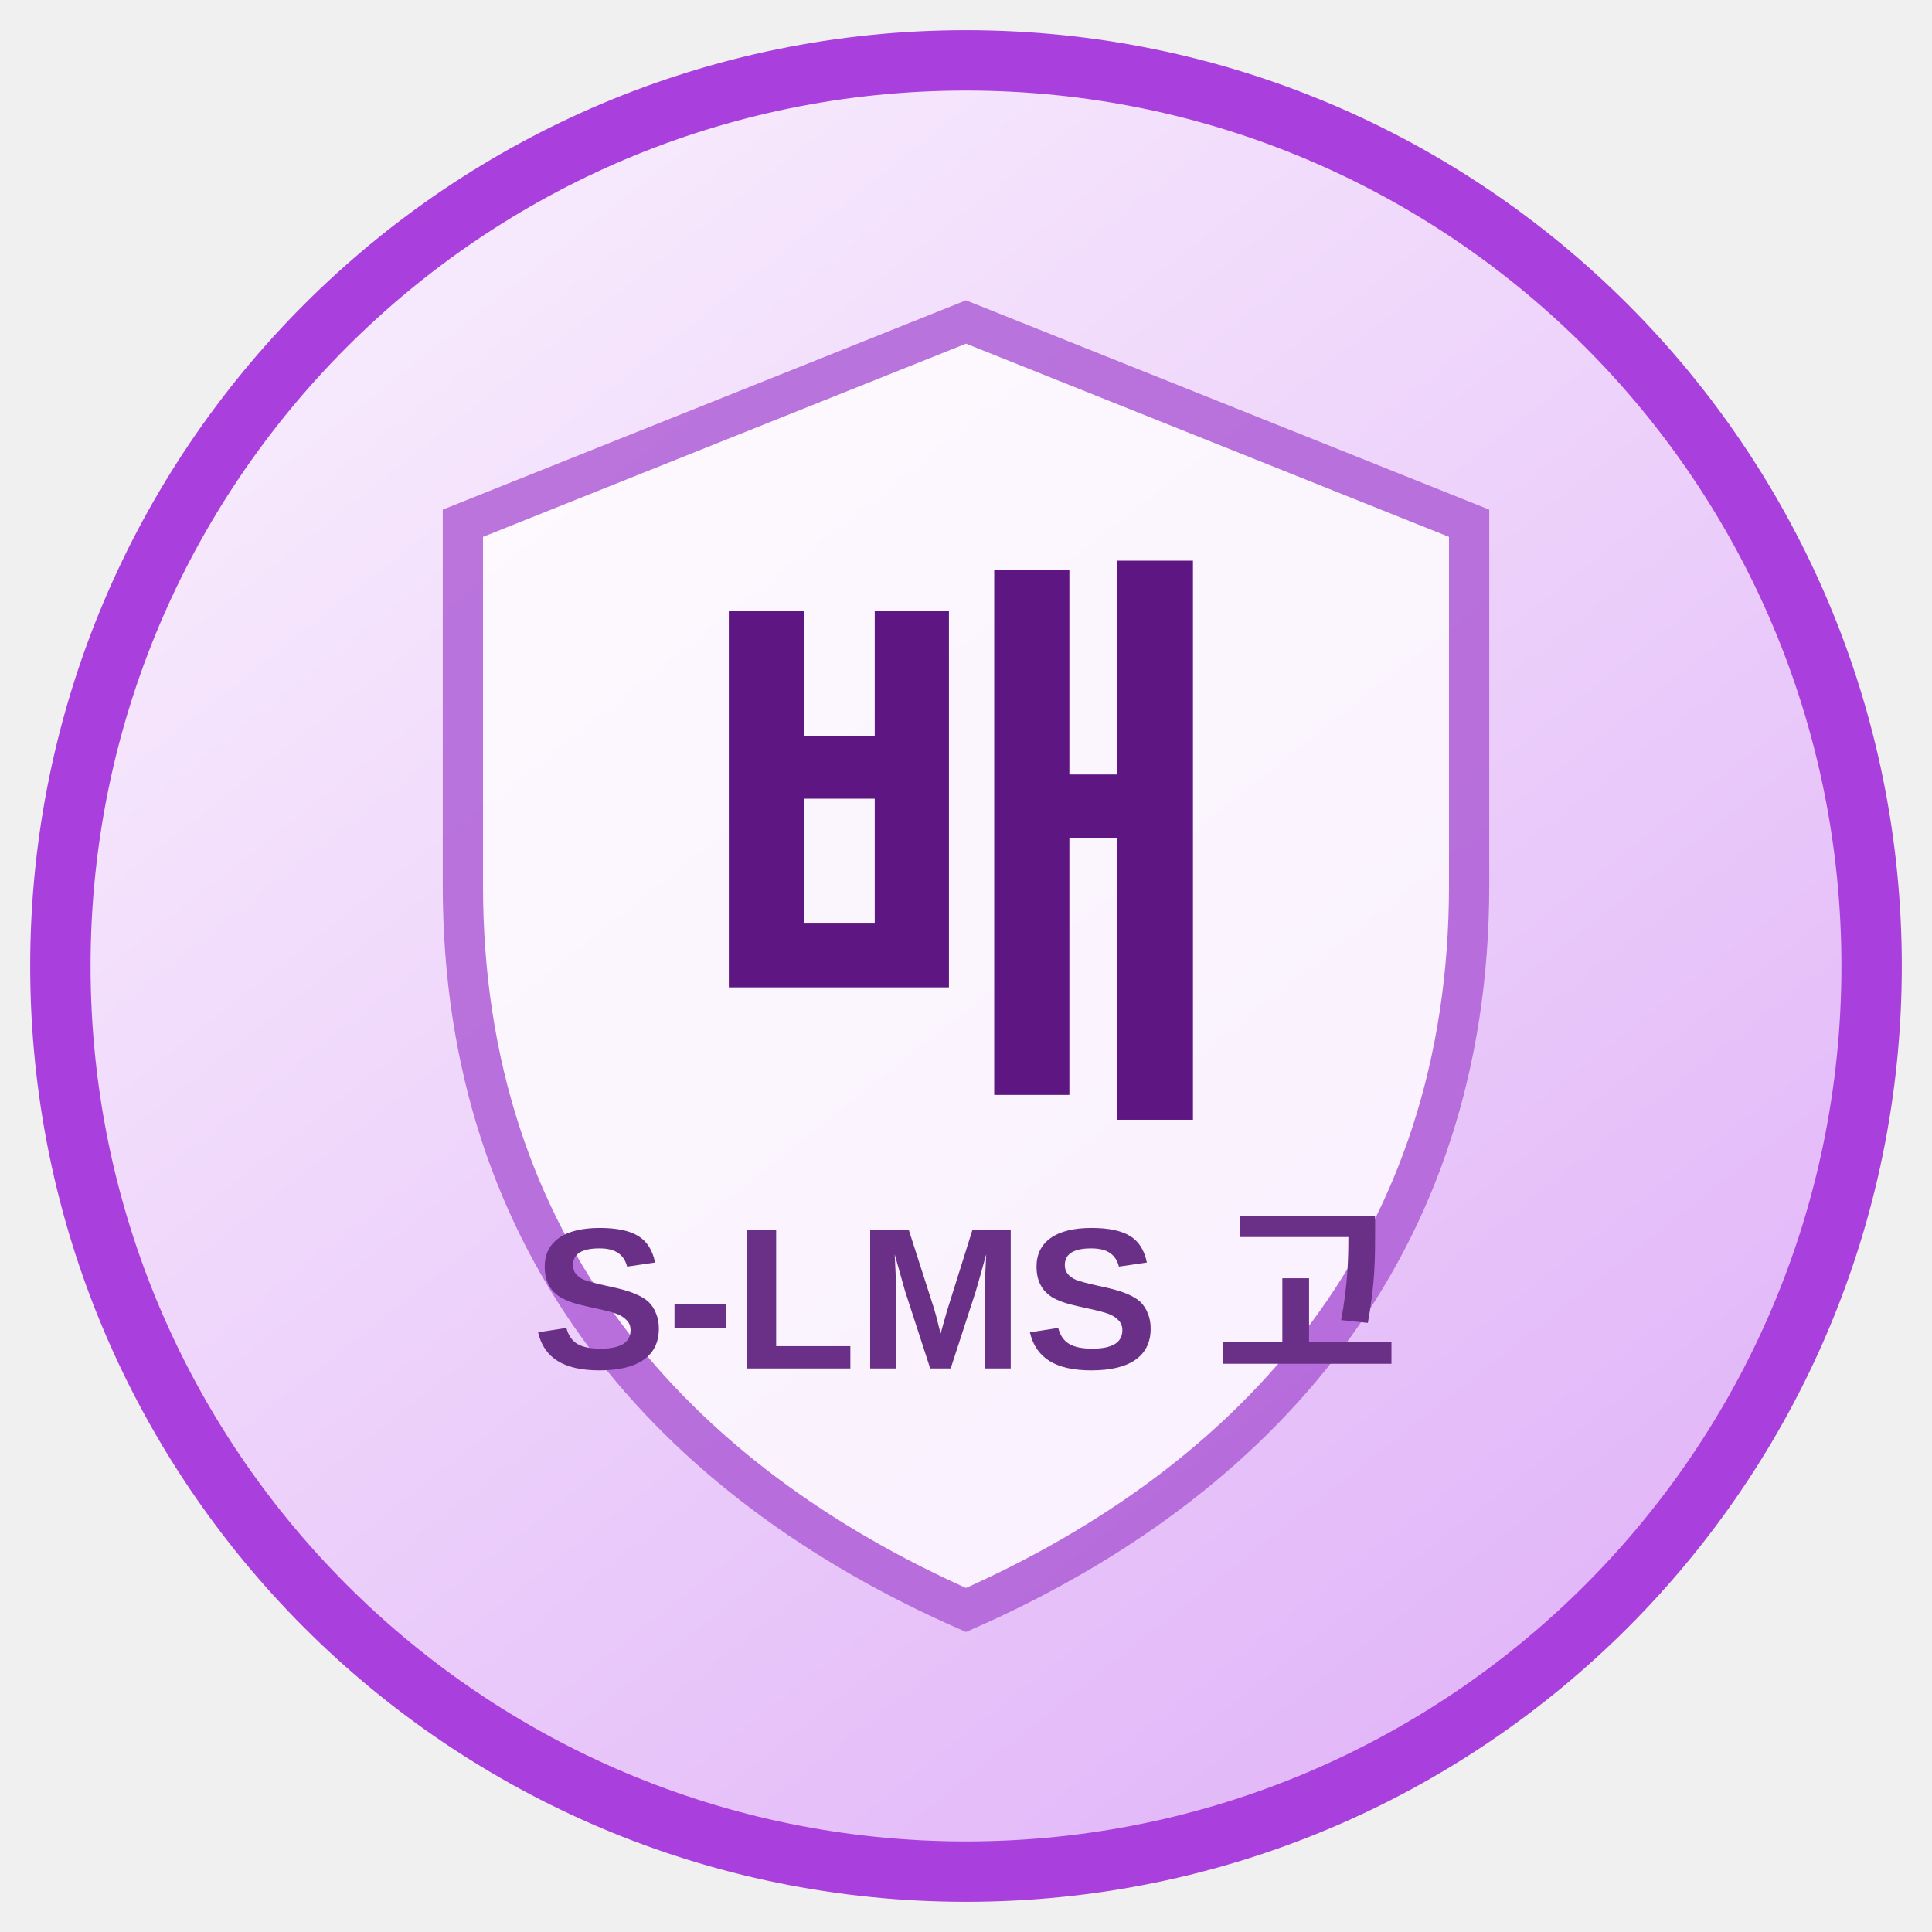
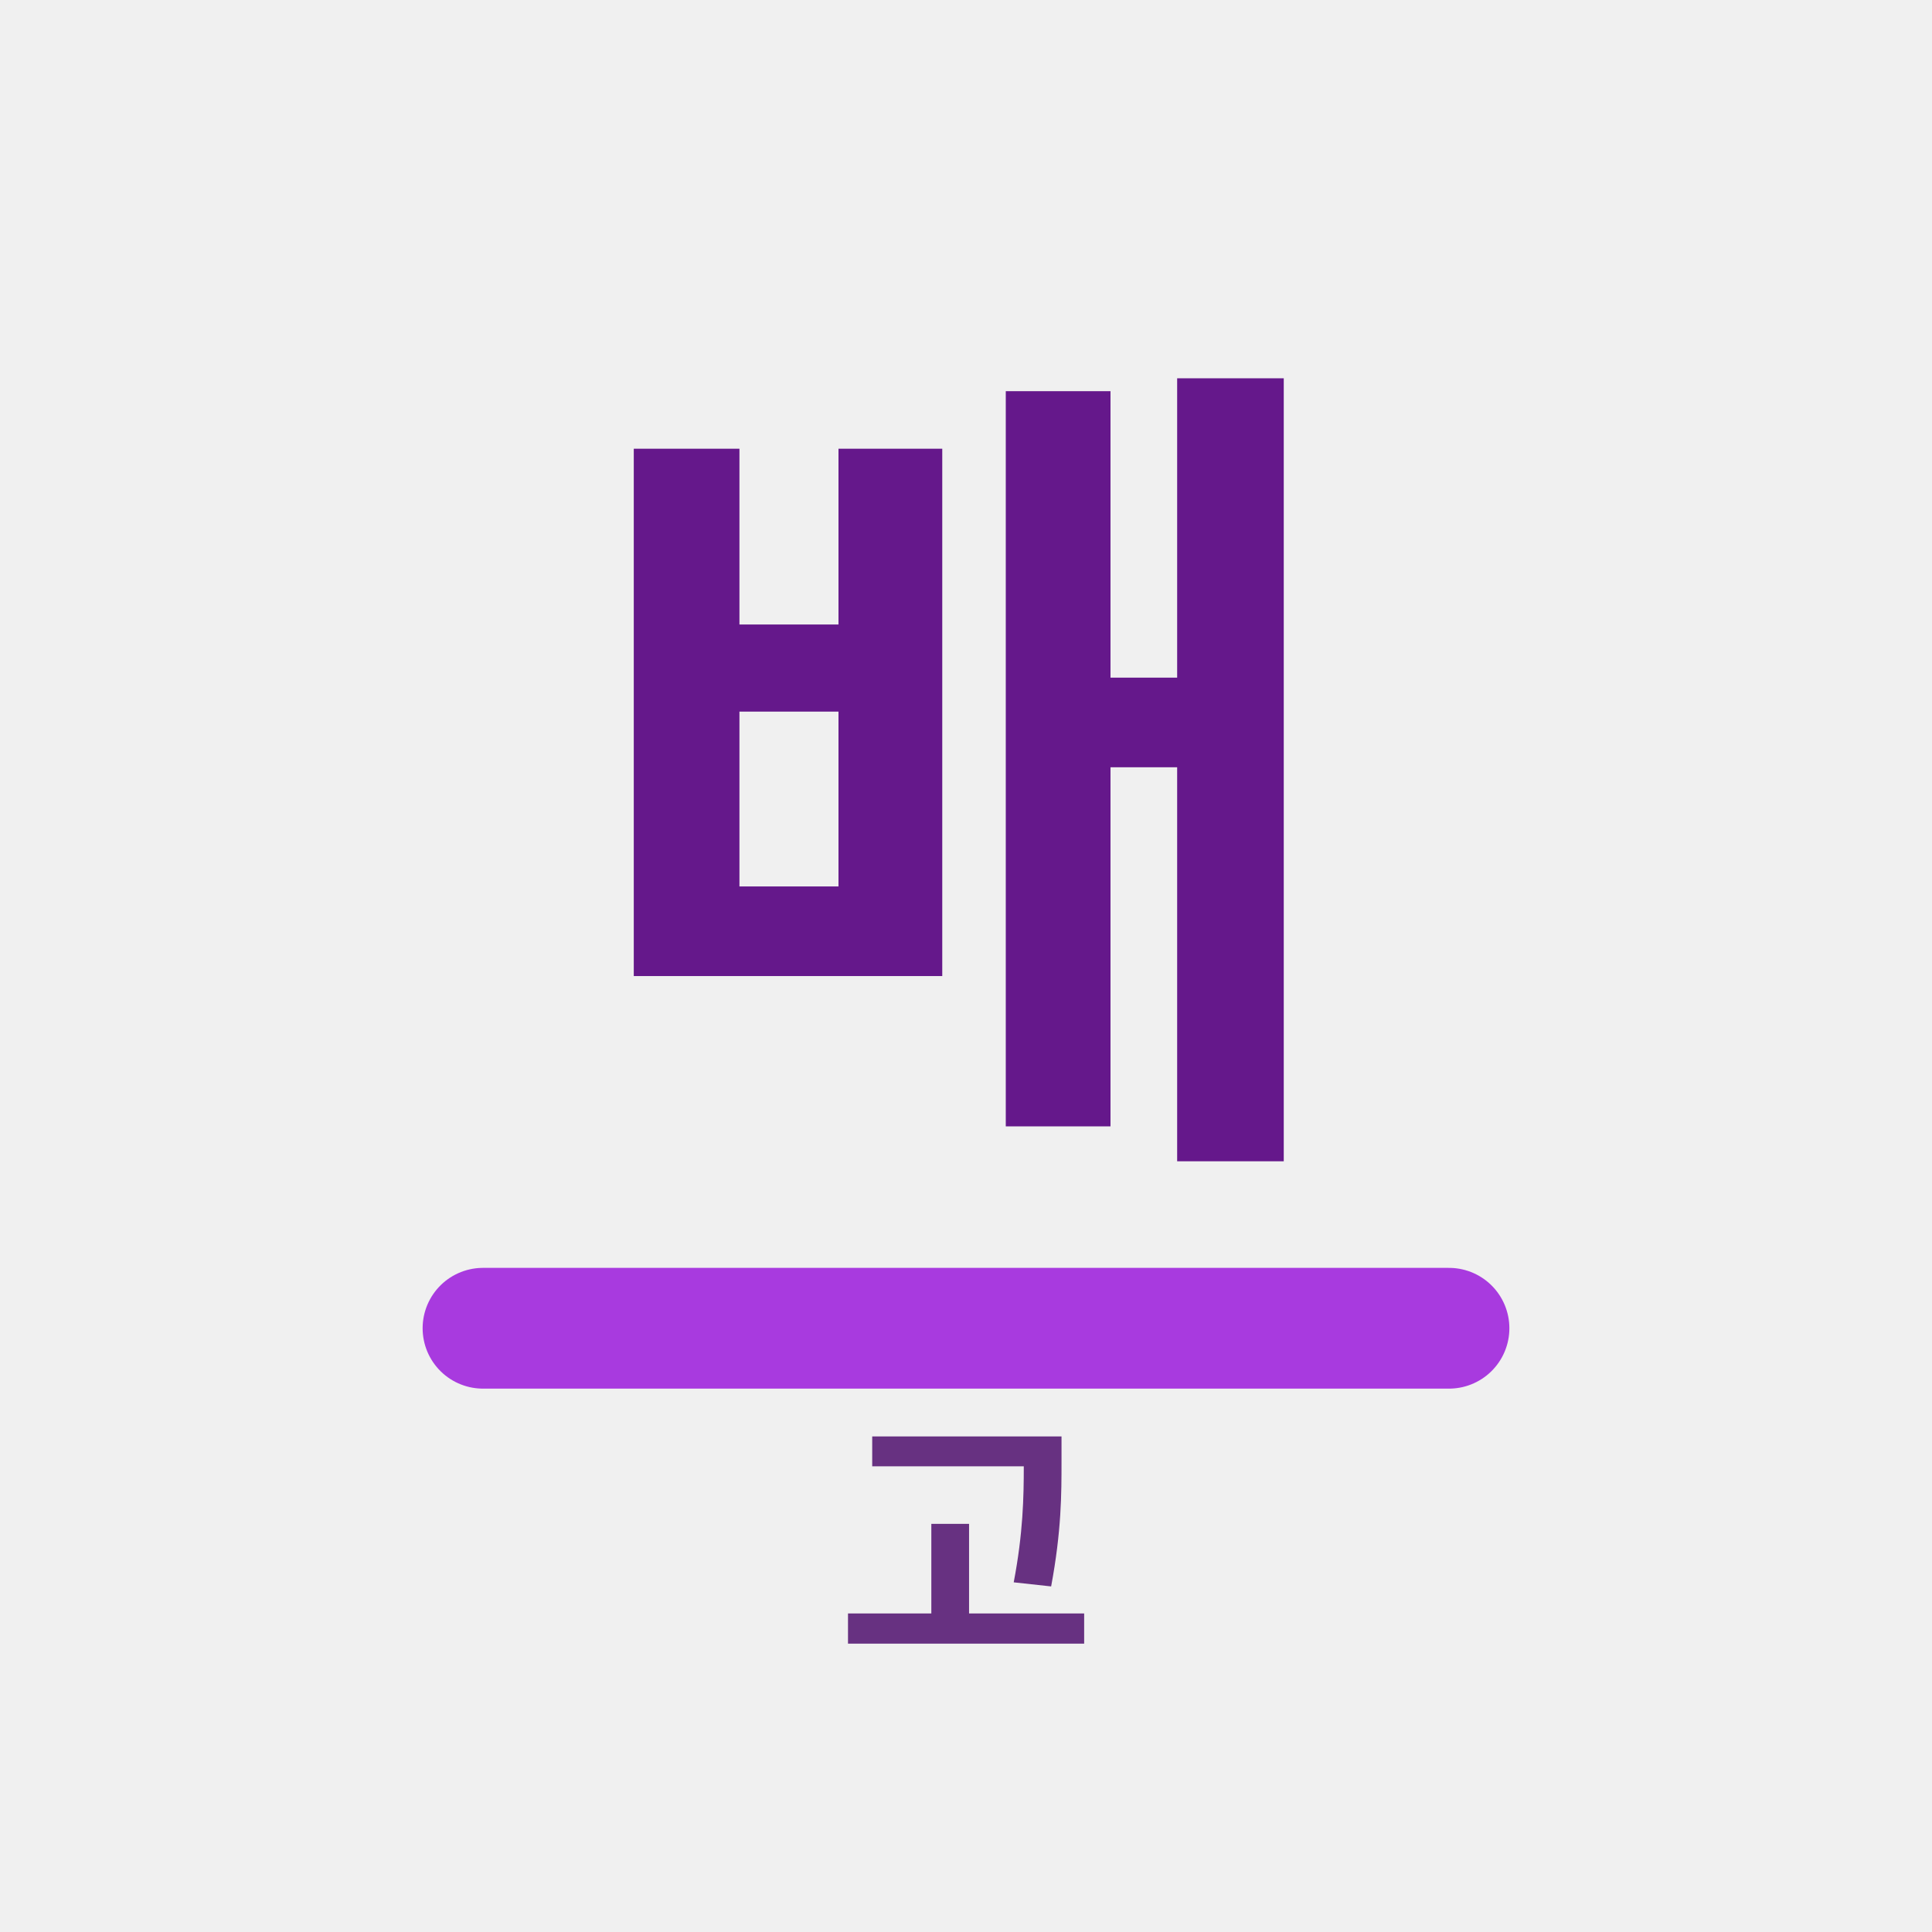
- <svg xmlns="http://www.w3.org/2000/svg" viewBox="0 0 96 96" role="img" aria-label="배문고 학교 마크">
-   <defs>
-     <linearGradient id="g" x1="18" y1="10" x2="78" y2="86" gradientUnits="userSpaceOnUse">
-       <stop offset="0" stop-color="hsl(280, 85%, 96%)" />
-       <stop offset="1" stop-color="hsl(280, 82%, 84%)" />
-     </linearGradient>
-   </defs>
-   <circle cx="48" cy="48" r="45" fill="url(#g)" stroke="hsl(280, 70%, 56%)" stroke-width="3" />
-   <path d="M48 16 73 26v18c0 18-10.5 29.6-25 36-14.5-6.4-25-18-25-36V26l25-10Z" fill="#fff" opacity=".78" stroke="hsl(280, 60%, 58%)" stroke-width="2" />
-   <text x="48" y="53" text-anchor="middle" font-family="Apple SD Gothic Neo, Pretendard, Noto Sans KR, Arial, sans-serif" font-size="30" font-weight="900" fill="hsl(280, 70%, 30%)">배</text>
-   <text x="48" y="68" text-anchor="middle" font-family="Apple SD Gothic Neo, Pretendard, Noto Sans KR, Arial, sans-serif" font-size="10" font-weight="800" fill="hsl(280, 48%, 36%)">S-LMS 고</text>
+ <svg xmlns="http://www.w3.org/2000/svg" viewBox="0 0 96 96" role="img" aria-label="배문고 로고">
+   <text x="48" y="54" text-anchor="middle" font-family="Apple SD Gothic Neo, Pretendard, Noto Sans KR, Arial, sans-serif" font-size="42" font-weight="900" fill="hsl(280, 70%, 32%)">배</text>
+   <path d="M24 66h48" fill="none" stroke="hsl(280, 72%, 55%)" stroke-width="6" stroke-linecap="round" />
+   <text x="48" y="82" text-anchor="middle" font-family="Apple SD Gothic Neo, Pretendard, Noto Sans KR, Arial, sans-serif" font-size="14" font-weight="850" fill="hsl(280, 45%, 35%)">고</text>
</svg>
